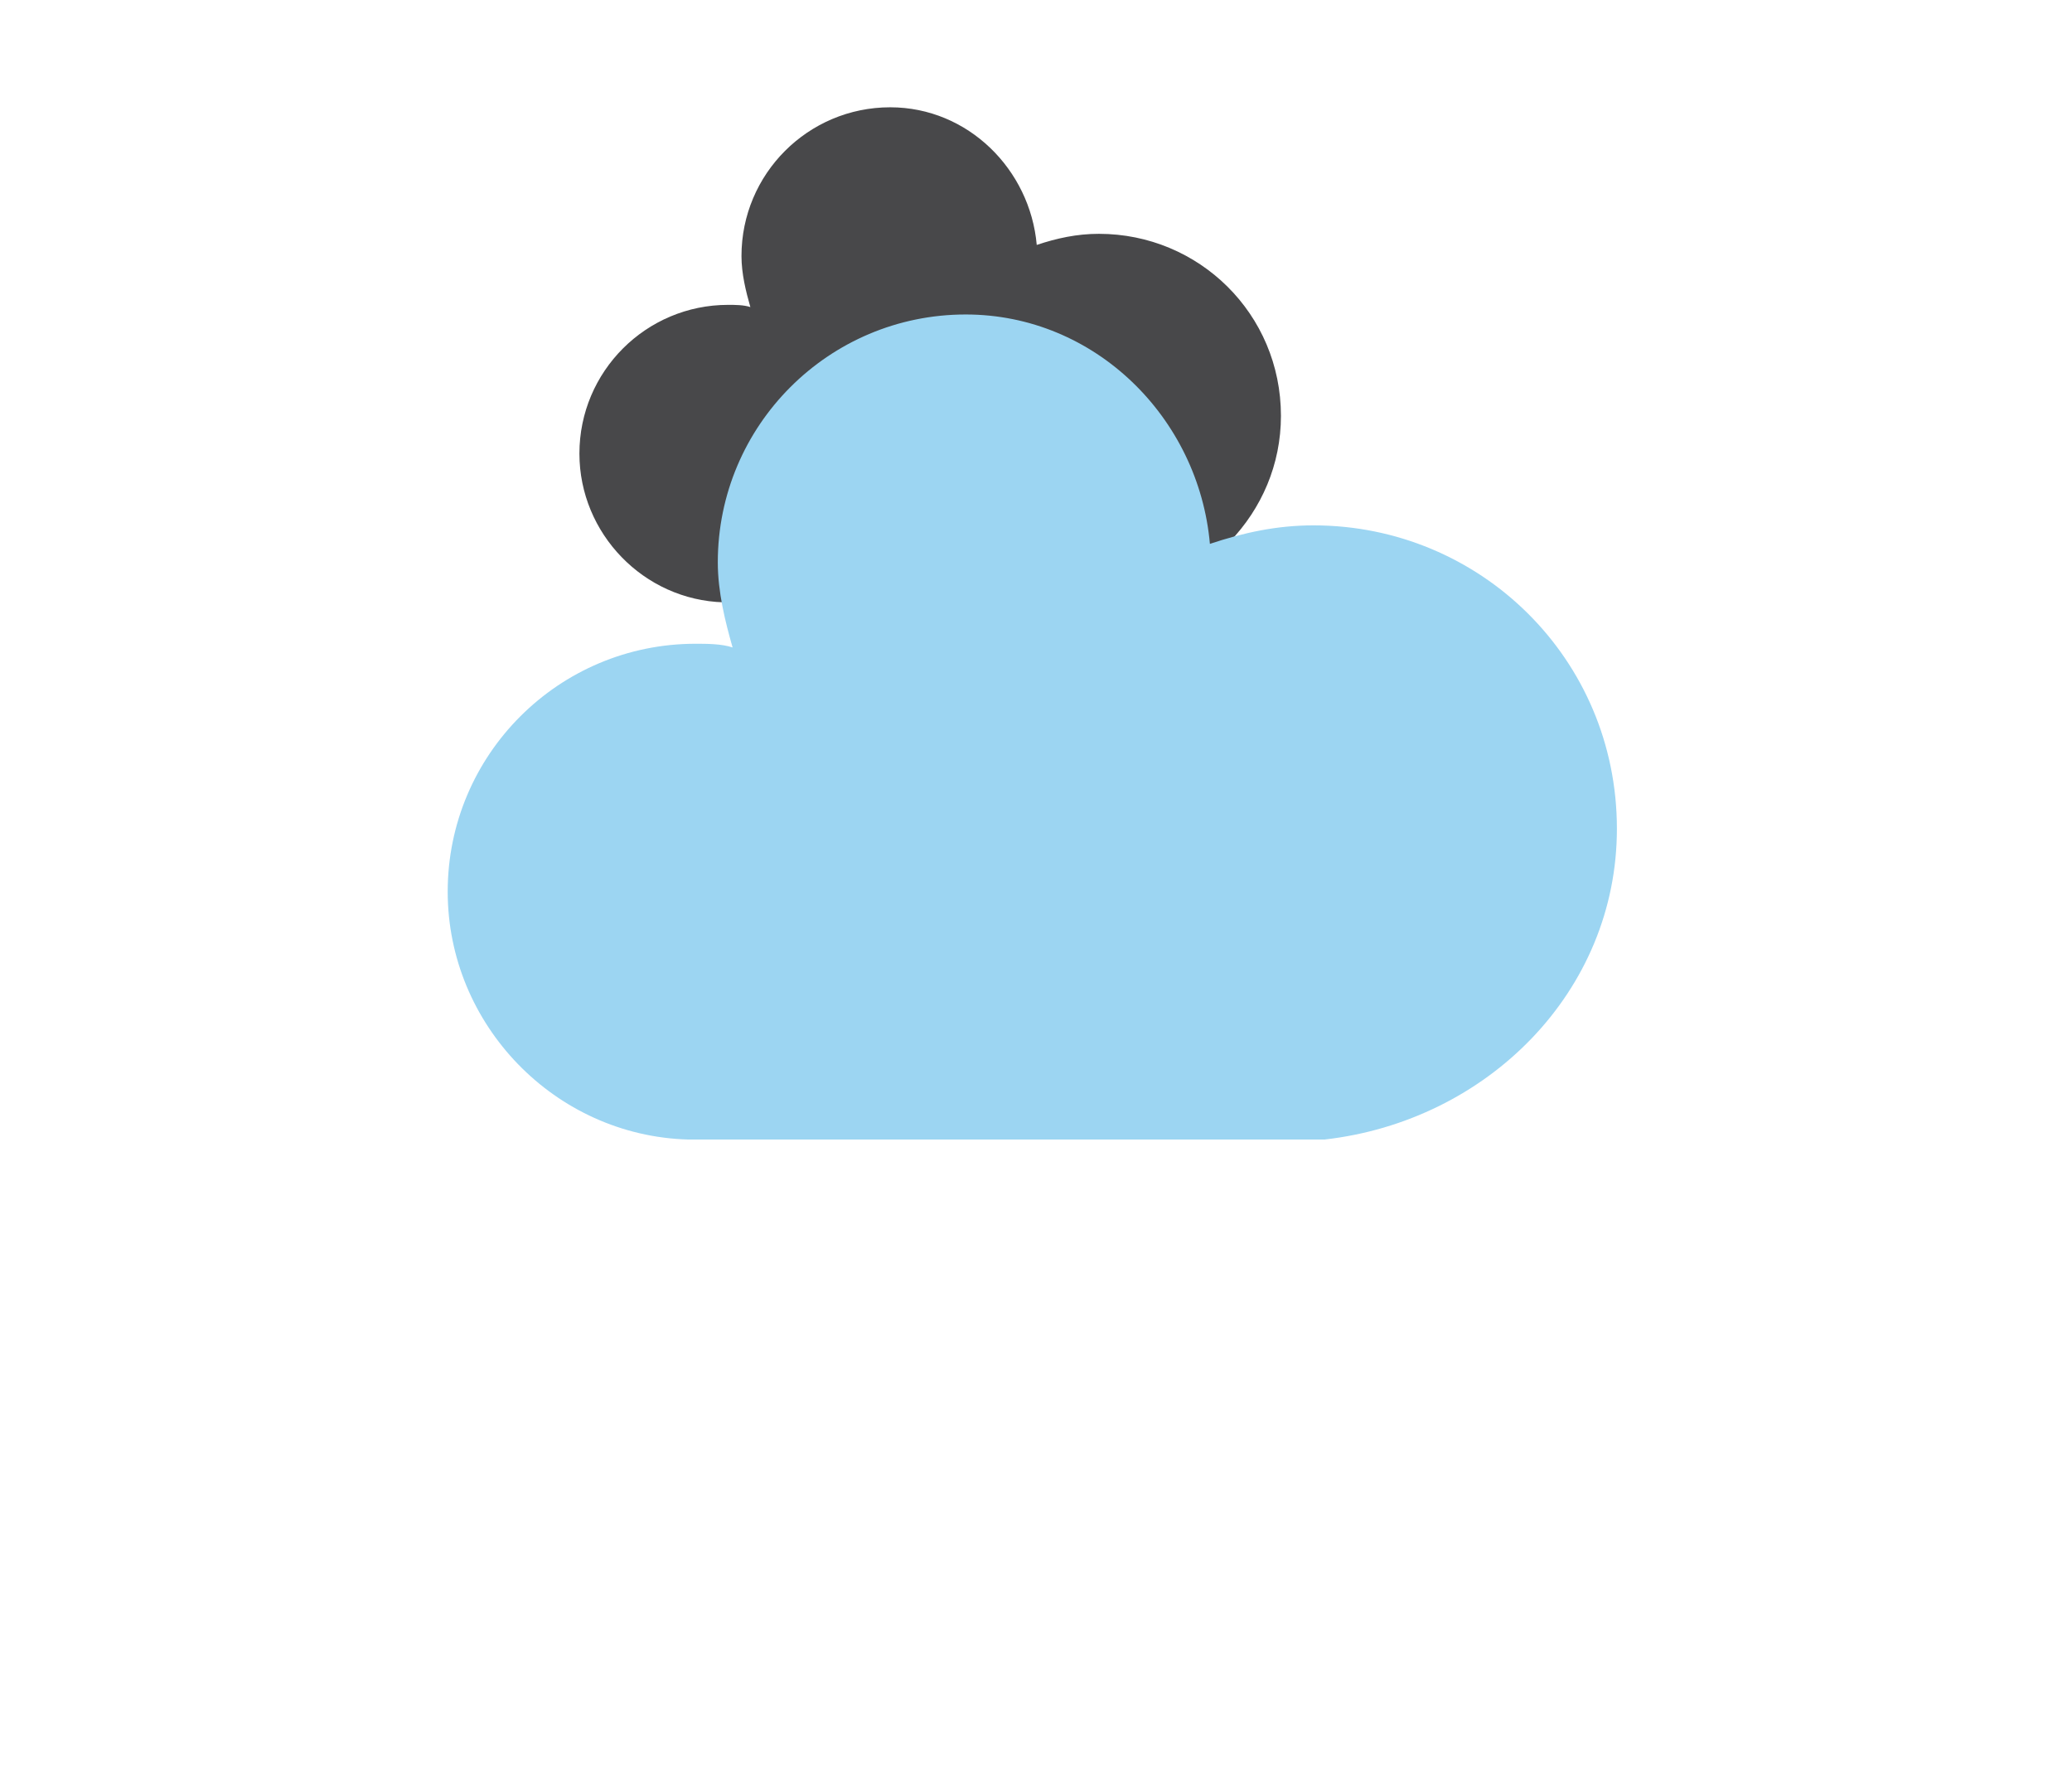
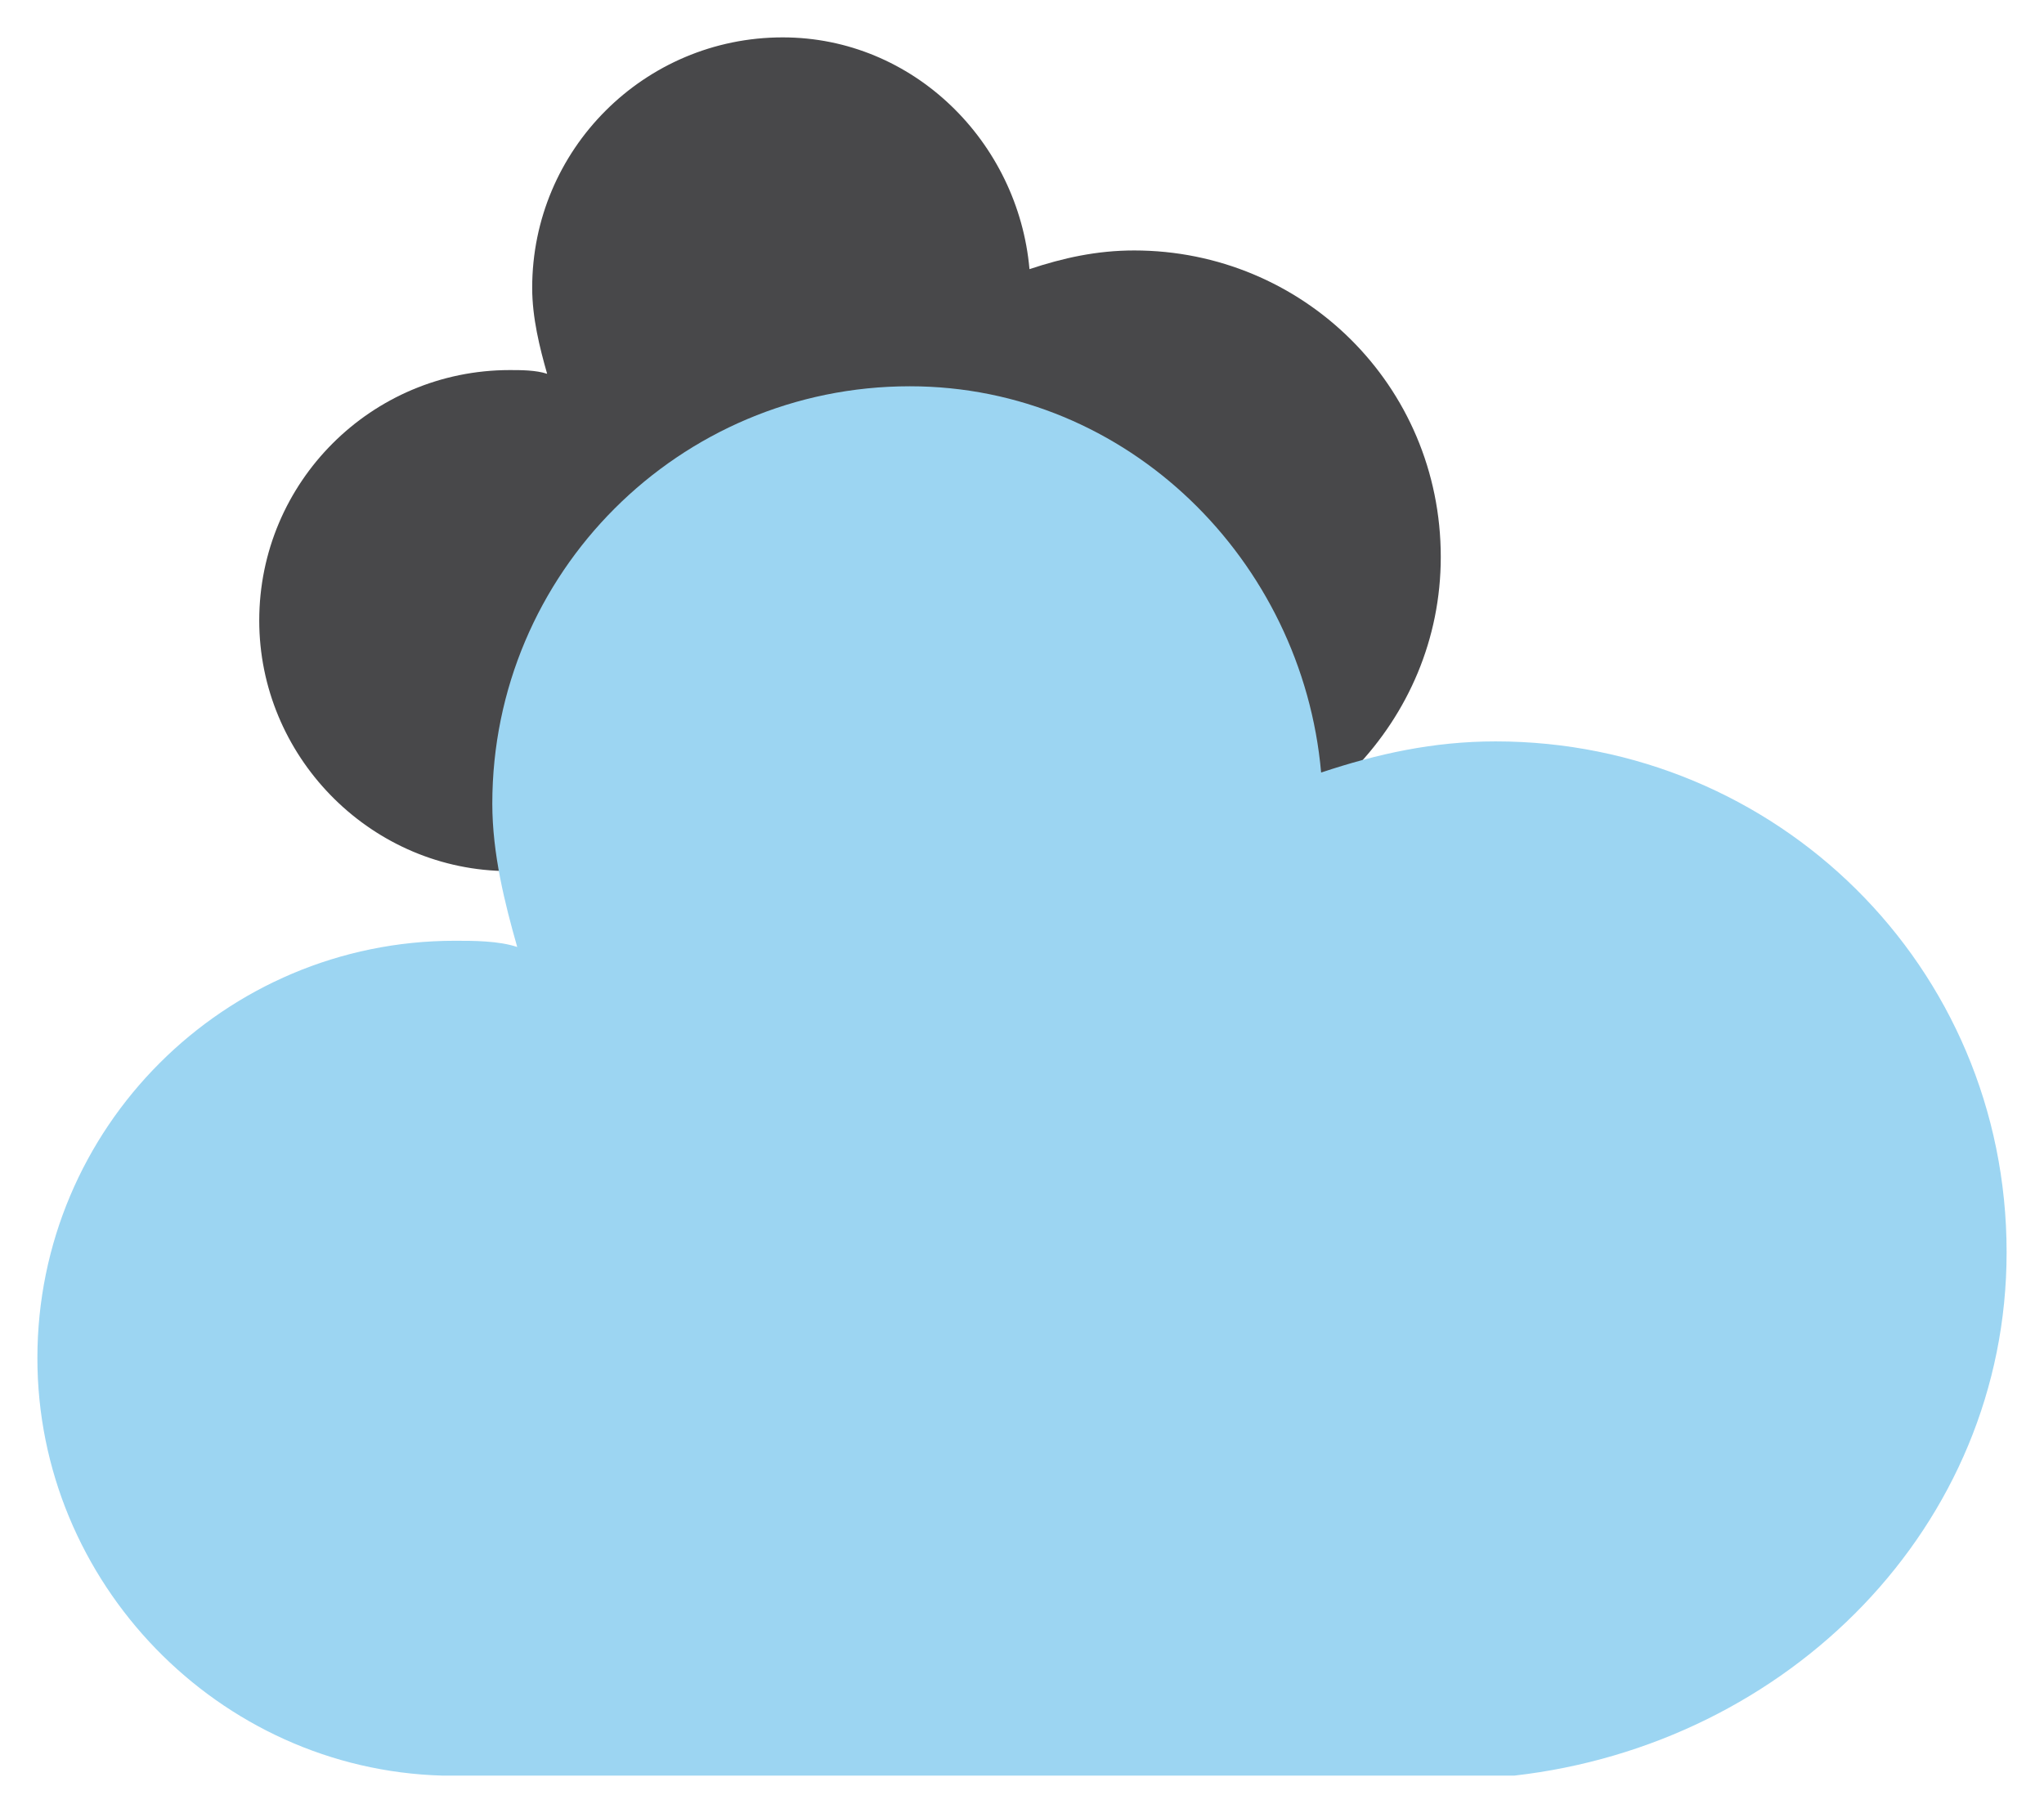
- <svg xmlns="http://www.w3.org/2000/svg" width="56" height="48" version="1.1">
+ <svg xmlns="http://www.w3.org/2000/svg" version="1.1" viewBox="11.5 2.3 32.8 29.1">
  <g id="cloudy" transform="translate(16,-2)">
    <g class="animate-cloud2">
      <path transform="matrix(.6 0 0 .6 -10 -8)" d="m47.7 35.4c0-4.6-3.7-8.2-8.2-8.2-1 0-1.9 0.2-2.8 0.5-0.3-3.4-3.1-6.2-6.6-6.2-3.7 0-6.7 3-6.7 6.7 0 0.8 0.2 1.6 0.4 2.3-0.3-0.1-0.7-0.1-1-0.1-3.7 0-6.7 3-6.7 6.7 0 3.6 2.9 6.6 6.5 6.7h17.2c4.4-0.5 7.9-4 7.9-8.4z" fill="#48484A" stroke="transparent" stroke-linejoin="round" stroke-width="1.2" />
    </g>
    <g class="animate-cloud1">
      <path transform="translate(-20,-11)" d="m47.7 35.4c0-4.6-3.7-8.2-8.2-8.2-1 0-1.9 0.2-2.8 0.5-0.3-3.4-3.1-6.2-6.6-6.2-3.7 0-6.7 3-6.7 6.7 0 0.8 0.2 1.6 0.4 2.3-0.3-0.1-0.7-0.1-1-0.1-3.7 0-6.7 3-6.7 6.7 0 3.6 2.9 6.6 6.5 6.7h17.2c4.4-0.5 7.9-4 7.9-8.4z" fill="#9CD5F2" stroke="transparent" stroke-linejoin="round" stroke-width="1.2" />
    </g>
  </g>
</svg>
